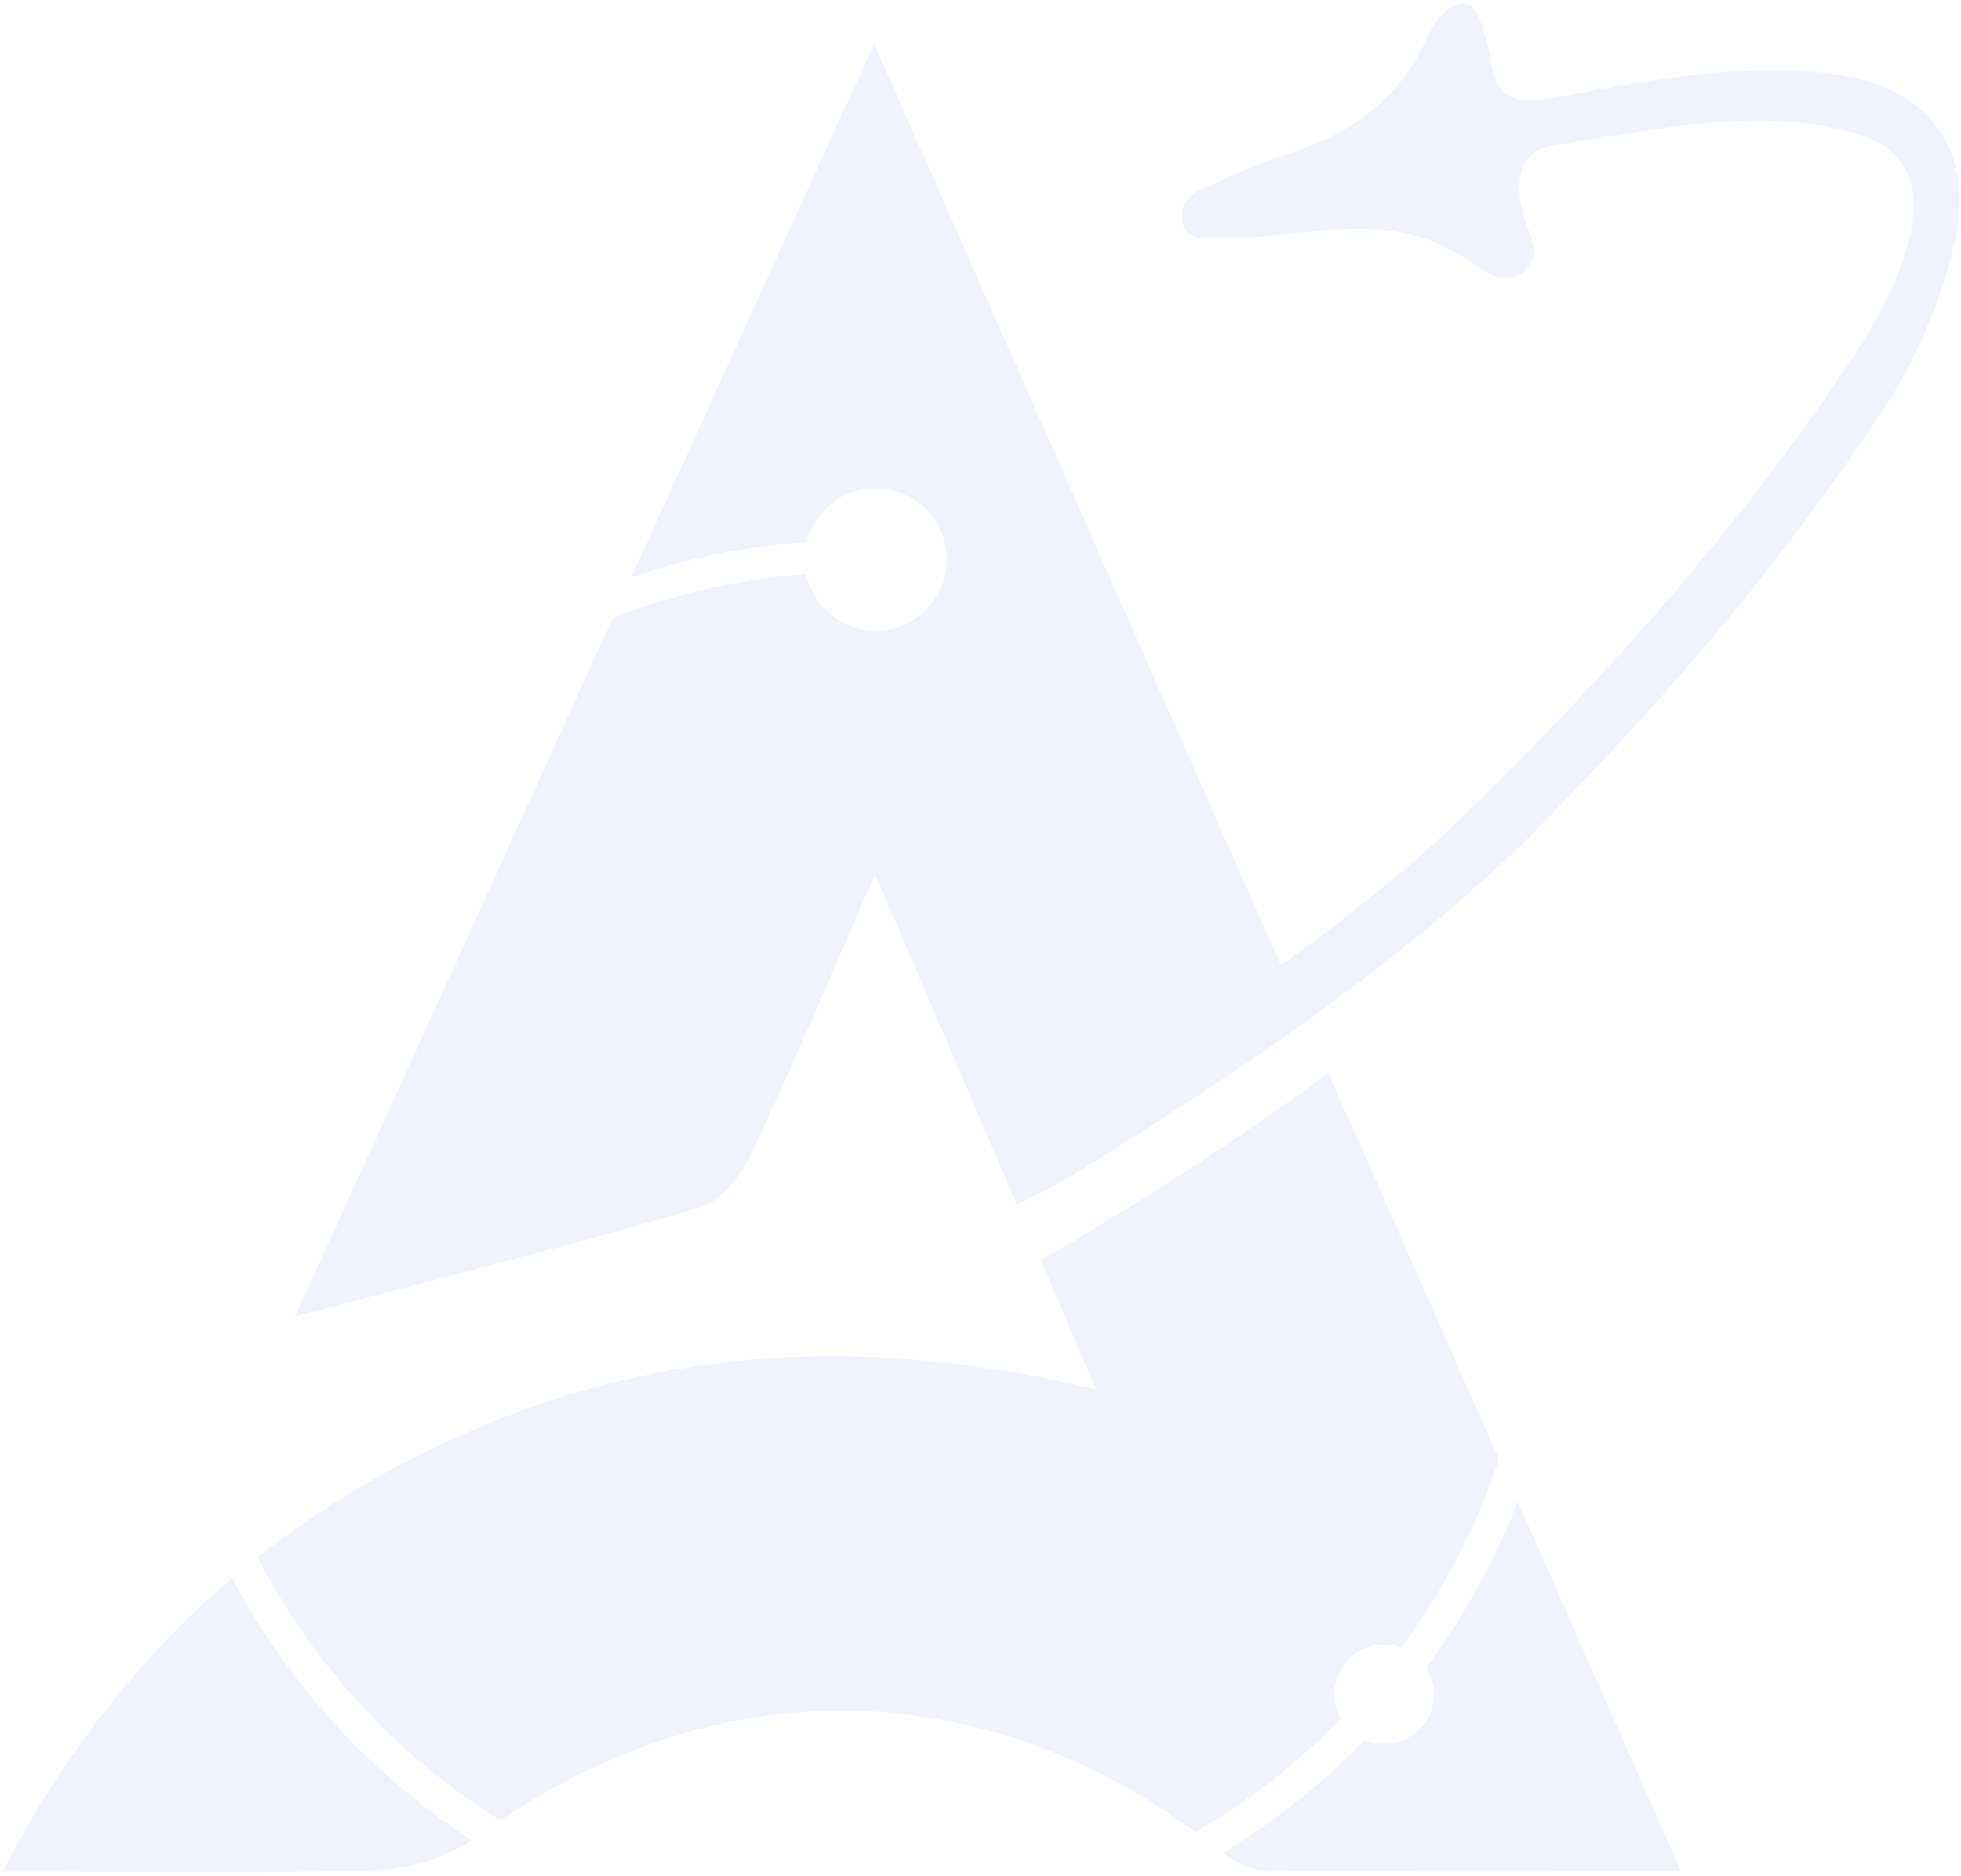
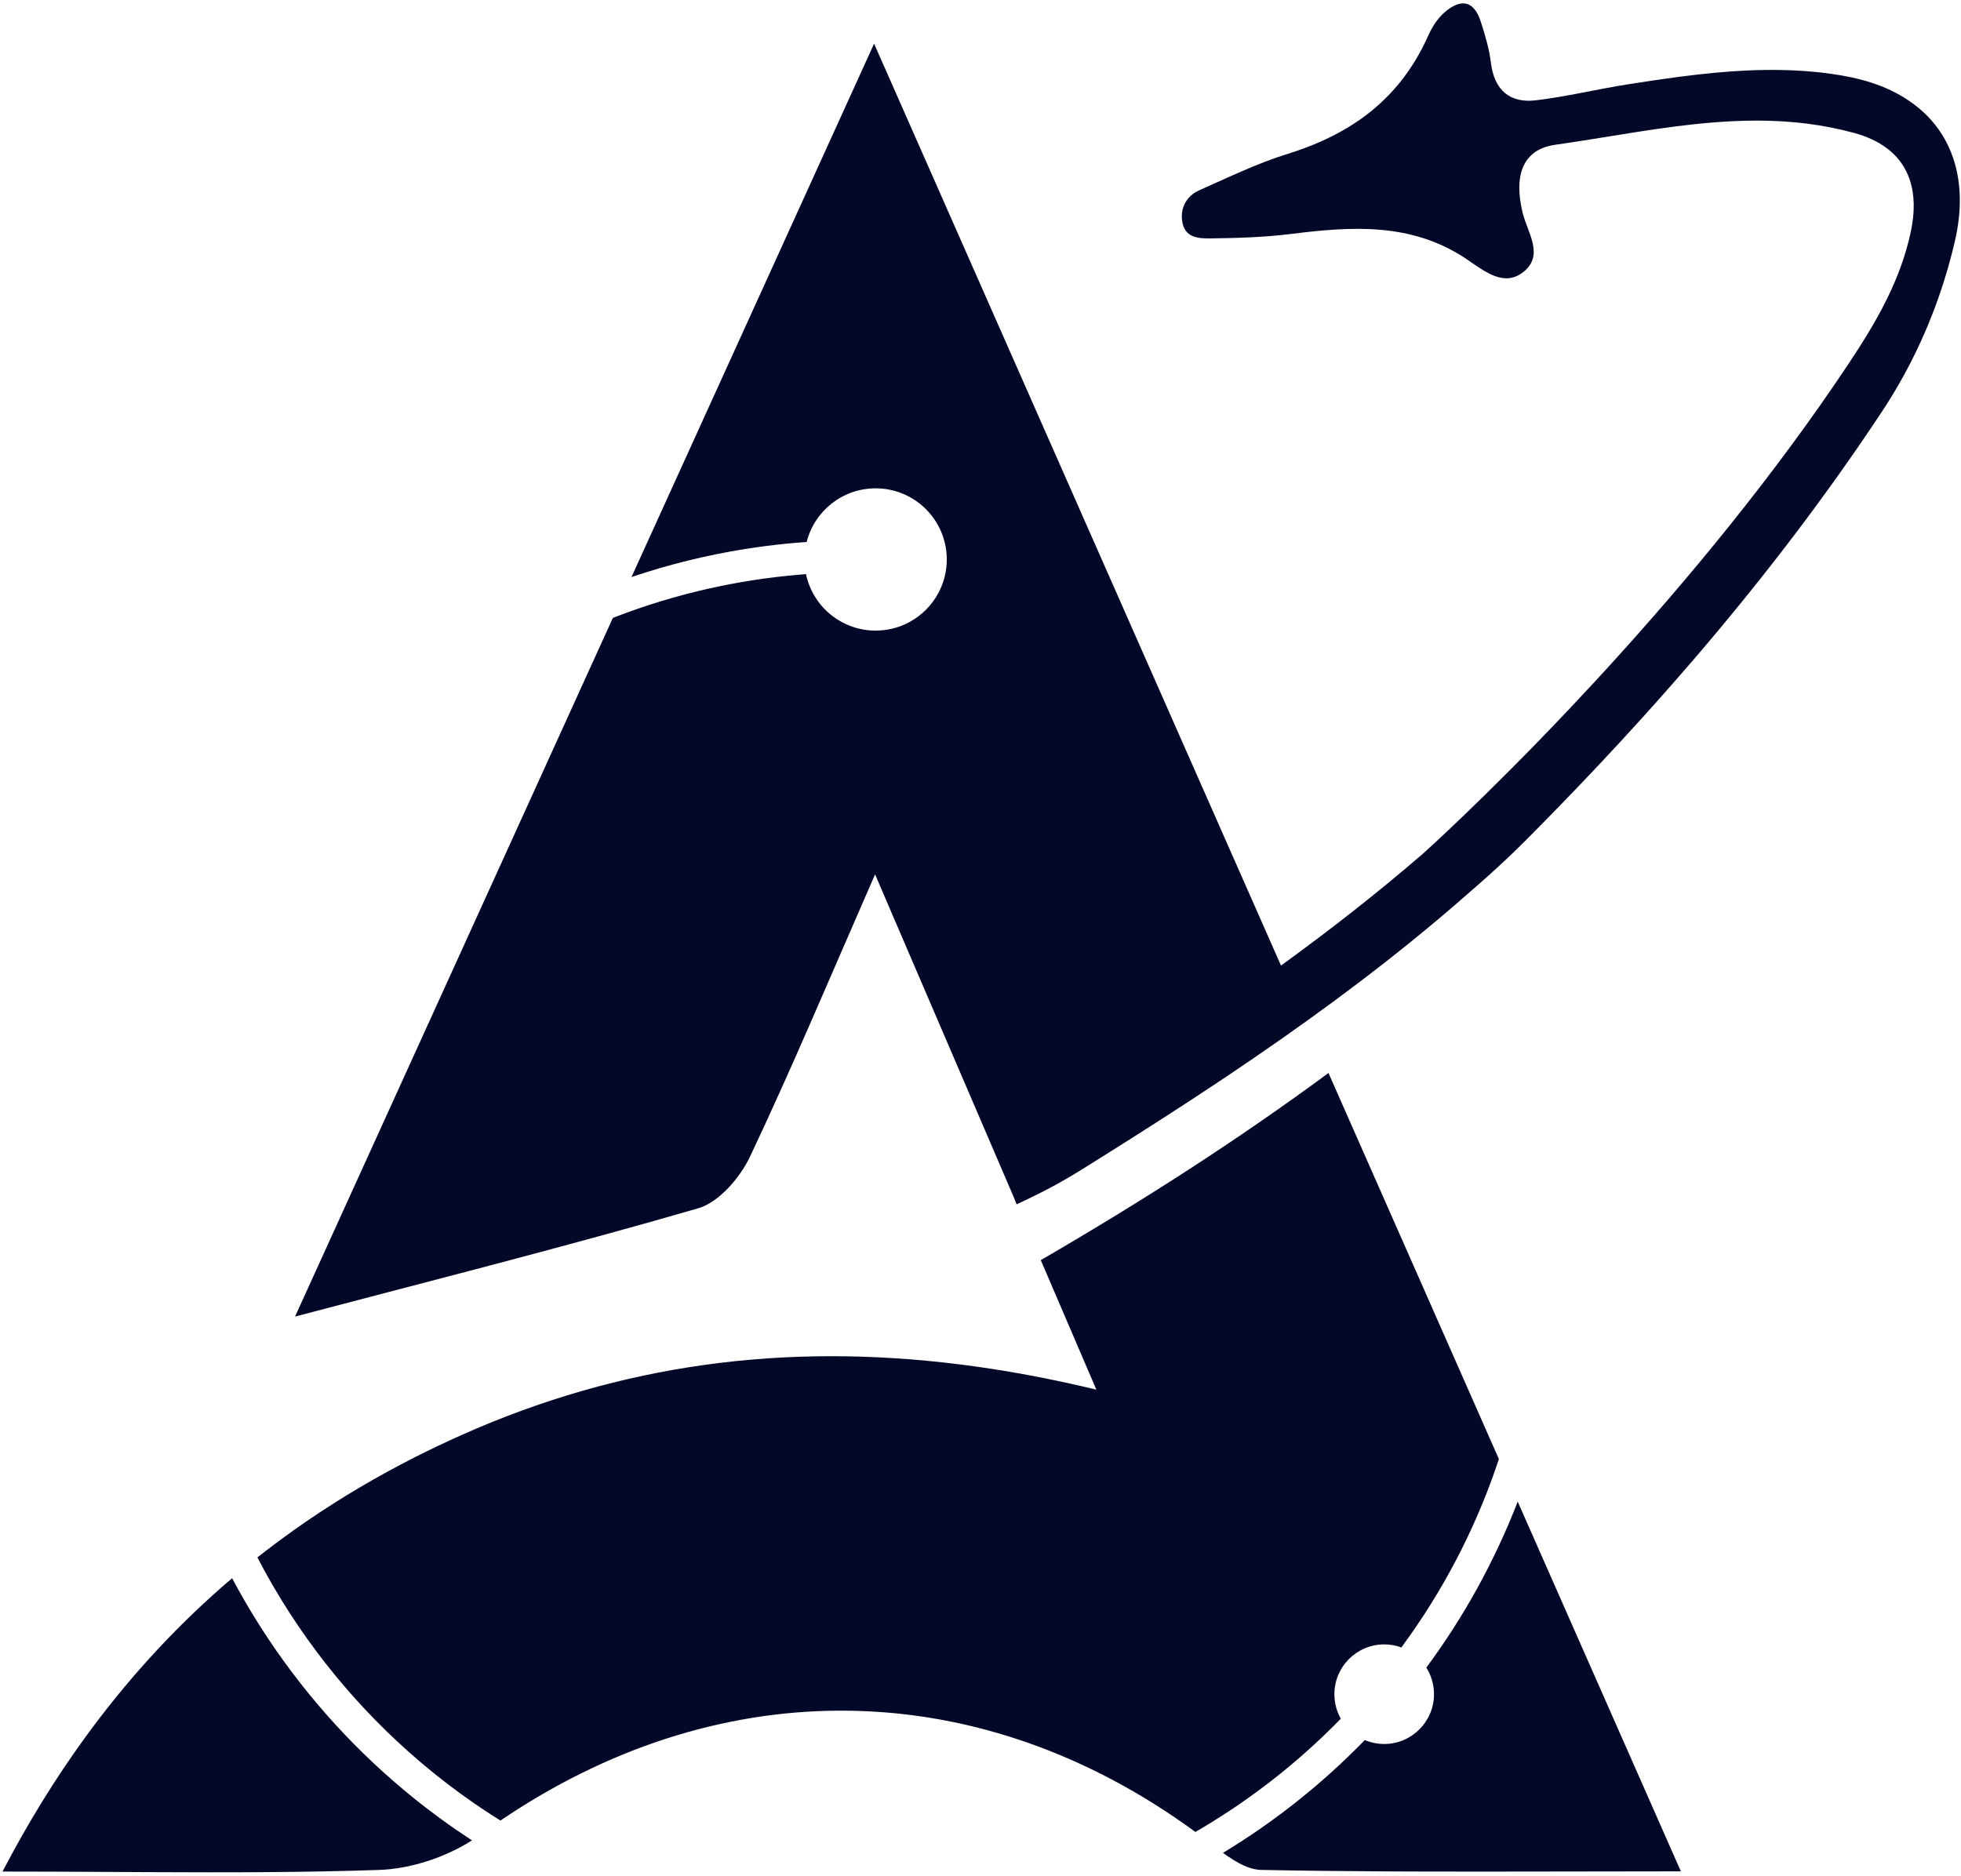
<svg xmlns="http://www.w3.org/2000/svg" width="346" height="331" viewBox="0 0 346 331" fill="none">
-   <path d="M40.954 278.502C42.355 281.142 43.849 283.725 45.43 286.249C45.605 286.529 45.782 286.809 45.96 287.087C52.895 297.964 61.47 307.703 71.339 315.944C71.845 316.366 72.354 316.785 72.867 317.2C76.2 319.895 79.675 322.421 83.279 324.766C79.879 326.945 75.752 328.586 71.671 329.408C71.493 329.443 71.316 329.478 71.139 329.51C69.721 329.771 68.312 329.932 66.946 329.98C53.61 330.439 40.259 330.437 26.312 330.372C23.523 330.358 20.71 330.343 17.869 330.328C12.187 330.297 6.39 330.27 0.443 330.27C4.867 321.775 9.716 313.908 14.997 306.638C15.403 306.079 15.812 305.523 16.224 304.971C23.628 295.033 31.863 286.236 40.954 278.502ZM296.575 330.231C280.15 330.231 264.653 330.314 249.504 330.263C247.989 330.258 246.478 330.252 244.97 330.244C237.427 330.204 229.956 330.125 222.485 329.98C220.82 329.937 219.111 329.154 217.44 328.098C217.162 327.922 216.884 327.738 216.608 327.549C216.333 327.36 216.058 327.166 215.785 326.968C224.957 321.427 233.377 314.707 240.811 307.061C241.853 307.505 243.011 307.756 244.228 307.756C249.075 307.756 253.015 303.816 253.015 298.969C253.015 298.818 253.01 298.668 253.002 298.518C252.922 296.967 252.438 295.51 251.663 294.277C258.266 285.356 263.712 275.51 267.786 264.987L296.575 330.231ZM264.465 257.473C261.73 265.757 258.109 273.639 253.717 281.006C253.318 281.676 252.912 282.341 252.5 283.002C250.852 285.647 249.103 288.222 247.259 290.722C246.786 290.549 246.294 290.414 245.787 290.323C245.66 290.3 245.533 290.28 245.404 290.262C245.019 290.21 244.626 290.183 244.228 290.183C239.38 290.183 235.442 294.122 235.441 298.969C235.441 300.533 235.846 302.02 236.579 303.294C232.785 307.185 228.731 310.815 224.444 314.156C224.176 314.365 223.907 314.572 223.638 314.779C219.592 317.876 215.344 320.717 210.918 323.279C201.384 316.299 191.39 311.03 181.153 307.466C180.833 307.355 180.513 307.245 180.192 307.137C174.746 305.301 169.233 303.945 163.686 303.07C163.359 303.018 163.033 302.969 162.706 302.92C161.4 302.728 160.092 302.562 158.783 302.422C158.456 302.387 158.128 302.354 157.801 302.323C156.491 302.197 155.179 302.097 153.867 302.024C153.539 302.006 153.211 301.989 152.883 301.974C151.57 301.914 150.257 301.881 148.943 301.875C148.615 301.873 148.286 301.873 147.958 301.875C127.596 301.977 107.185 308.457 88.301 321.271C84.335 318.796 80.525 316.093 76.89 313.182C76.63 312.974 76.371 312.765 76.113 312.555C65.022 303.521 55.586 292.529 48.326 280.112C48.157 279.823 47.99 279.534 47.823 279.244C46.991 277.792 46.188 276.321 45.415 274.832C46.434 274.028 47.464 273.238 48.504 272.458C48.85 272.199 49.198 271.94 49.547 271.683C55.476 267.312 61.734 263.33 68.326 259.723C69.877 258.874 71.447 258.046 73.035 257.239C75.814 255.826 78.651 254.475 81.544 253.187C109.58 240.708 138.499 236.898 169.404 240.78C171.222 241.008 173.047 241.263 174.879 241.544C180.985 242.482 187.17 243.713 193.441 245.23L193.442 245.231H193.443L193.444 245.23L183.635 222.369L184.271 222.001C201.476 211.999 218.275 201.244 234.398 189.349L264.465 257.473ZM254.83 2.218C256.133 1.079 257.412 0.452 258.531 0.625C259.651 0.799 260.611 1.774 261.277 3.84C261.828 5.578 262.378 7.349 262.741 9.135C262.771 9.284 262.801 9.433 262.828 9.583C262.911 10.03 262.981 10.478 263.035 10.926C263.344 13.562 264.247 15.378 265.606 16.474C266.966 17.57 268.781 17.947 270.914 17.706C273.646 17.387 276.359 16.895 279.067 16.375C281.775 15.857 284.479 15.311 287.192 14.886C290.176 14.418 293.159 13.963 296.145 13.57C296.891 13.472 297.637 13.377 298.384 13.288C306.597 12.301 314.831 11.877 323.128 13.032C327.955 13.708 332.628 14.944 336.799 17.763C339.212 19.386 341.153 21.373 342.604 23.664C342.677 23.778 342.748 23.893 342.818 24.009C343.52 25.169 344.099 26.405 344.554 27.707C344.599 27.838 344.644 27.968 344.687 28.1C346.062 32.312 346.164 37.207 344.928 42.537C342.697 52.133 339.078 61.094 334.185 69.251C334.01 69.543 333.833 69.833 333.655 70.123C333.121 70.99 332.573 71.849 332.01 72.698C322.347 87.305 311.827 101.079 300.676 114.219C300.02 114.992 299.362 115.763 298.701 116.532C290.117 126.523 281.171 136.151 271.962 145.504C271.254 146.224 270.543 146.941 269.832 147.658C265.97 151.558 263.073 154.204 256.855 159.572C256.253 160.093 255.648 160.611 255.041 161.127C254.434 161.644 253.825 162.158 253.214 162.669C241.606 172.394 229.289 181.327 216.698 189.776C216.036 190.221 215.372 190.664 214.708 191.106C208.067 195.526 201.357 199.817 194.641 204.023C191.165 206.195 188.525 207.944 184.303 210.125C183.951 210.306 183.588 210.491 183.213 210.679C182.139 211.218 180.963 211.785 179.653 212.392C179.59 212.421 179.527 212.452 179.464 212.481H179.463L179.405 212.519H179.367L178.885 211.303L154.4 154.301H154.399C146.421 172.512 139.751 188.434 132.373 204.025C132.358 204.056 132.343 204.088 132.328 204.12C131.44 205.983 130.069 207.996 128.459 209.676C128.157 209.991 127.846 210.294 127.529 210.583C127.318 210.775 127.104 210.96 126.887 211.138C125.694 212.118 124.424 212.869 123.156 213.234C120.199 214.091 117.238 214.934 114.275 215.767C93.535 221.597 72.671 226.889 52.059 232.33L108.134 109.04H108.133C108.468 108.909 108.804 108.78 109.141 108.652C119.213 104.831 129.94 102.341 141.098 101.405L142.215 101.316C143.393 106.993 148.452 111.28 154.496 111.28C156.446 111.28 158.291 110.836 159.938 110.042C160.121 109.954 160.301 109.862 160.479 109.765C162.614 108.606 164.374 106.845 165.533 104.711C165.63 104.533 165.722 104.353 165.811 104.169C166.604 102.523 167.048 100.678 167.048 98.728C167.048 98.295 167.026 97.867 166.983 97.445C166.973 97.339 166.961 97.234 166.947 97.129C166.162 90.952 160.887 86.175 154.496 86.175C148.645 86.175 143.701 90.192 142.33 95.637C139.982 95.802 137.651 96.033 135.34 96.327C134.019 96.495 132.705 96.684 131.397 96.893C124.533 97.992 117.855 99.655 111.418 101.834L154.225 7.703L226.019 170.386H226.02V170.387C234.516 164.227 242.781 157.797 251.084 150.633L251.083 150.632H251.084L251.086 150.631C251.087 150.63 251.089 150.628 251.092 150.625C251.097 150.621 251.105 150.613 251.115 150.604C251.136 150.585 251.168 150.557 251.21 150.519C251.293 150.444 251.418 150.332 251.581 150.183C251.908 149.885 252.392 149.442 253.02 148.862C254.274 147.701 256.101 145.989 258.393 143.787C260.111 142.135 262.091 140.207 264.285 138.029C265.017 137.303 265.772 136.548 266.55 135.767C269.66 132.643 273.126 129.087 276.838 125.161C278.23 123.688 279.658 122.164 281.113 120.59C282.084 119.541 283.067 118.47 284.062 117.378C297.487 102.639 312.946 84.096 326.257 64.048C328.584 60.544 330.833 56.952 332.735 53.148C332.854 52.91 332.972 52.672 333.088 52.432C334.829 48.84 336.25 45.054 337.128 40.972C337.501 39.227 337.675 37.6 337.655 36.093C337.654 35.968 337.651 35.843 337.646 35.719C337.565 33.365 337.003 31.313 335.986 29.572C335.933 29.48 335.878 29.389 335.822 29.299C335.094 28.13 334.155 27.107 333.013 26.232C332.925 26.165 332.835 26.098 332.745 26.033C331.211 24.918 329.331 24.058 327.125 23.457C324.346 22.697 321.576 22.165 318.812 21.818C317.983 21.714 317.155 21.626 316.327 21.554C312.188 21.194 308.064 21.22 303.95 21.487C303.402 21.522 302.853 21.562 302.305 21.606C293.533 22.306 284.803 24.013 276.066 25.306L274.429 25.544C273.539 25.667 272.745 25.881 272.048 26.18C271.908 26.24 271.773 26.303 271.641 26.37C270.322 27.035 269.381 28.036 268.797 29.326C267.863 31.39 267.843 34.195 268.654 37.555C268.867 38.424 269.213 39.324 269.556 40.232C269.898 41.14 270.238 42.056 270.436 42.955C270.633 43.853 270.69 44.736 270.468 45.579C270.246 46.421 269.745 47.223 268.828 47.961C267.979 48.647 267.128 48.989 266.281 49.083C265.435 49.176 264.592 49.022 263.758 48.715C262.507 48.255 261.276 47.454 260.083 46.633L258.903 45.819C258.751 45.715 258.6 45.613 258.447 45.513C248.838 39.218 238.326 39.969 227.834 41.281C223.026 41.879 218.238 42.015 213.43 42.073C212.377 42.082 211.262 42.038 210.361 41.63C209.911 41.426 209.515 41.132 209.207 40.706C208.899 40.282 208.68 39.726 208.583 39.002C208.537 38.691 208.517 38.387 208.521 38.092C208.524 37.945 208.532 37.8 208.546 37.657C208.729 35.797 209.901 34.331 211.595 33.578C216.712 31.319 221.771 28.847 227.042 27.206C231.482 25.833 235.585 24.03 239.238 21.594C239.519 21.407 239.798 21.216 240.073 21.021C242.554 19.267 244.815 17.202 246.82 14.76C246.932 14.625 247.043 14.488 247.152 14.35C249.019 12.004 250.655 9.317 252.029 6.235C252.686 4.729 253.672 3.242 254.83 2.218ZM251.58 150.181C251.417 150.33 251.292 150.443 251.209 150.518C251.188 150.537 251.169 150.553 251.153 150.567C251.342 150.397 251.904 149.889 252.791 149.07C252.273 149.548 251.867 149.92 251.58 150.181Z" fill="#F0F2FF" stroke="#F0F2FF" stroke-width="0.002" />
+   <path d="M40.954 278.502C42.355 281.142 43.849 283.725 45.43 286.249C45.605 286.529 45.782 286.809 45.96 287.087C52.895 297.964 61.47 307.703 71.339 315.944C71.845 316.366 72.354 316.785 72.867 317.2C76.2 319.895 79.675 322.421 83.279 324.766C79.879 326.945 75.752 328.586 71.671 329.408C71.493 329.443 71.316 329.478 71.139 329.51C69.721 329.771 68.312 329.932 66.946 329.98C53.61 330.439 40.259 330.437 26.312 330.372C23.523 330.358 20.71 330.343 17.869 330.328C12.187 330.297 6.39 330.27 0.443 330.27C4.867 321.775 9.716 313.908 14.997 306.638C15.403 306.079 15.812 305.523 16.224 304.971C23.628 295.033 31.863 286.236 40.954 278.502ZM296.575 330.231C280.15 330.231 264.653 330.314 249.504 330.263C247.989 330.258 246.478 330.252 244.97 330.244C237.427 330.204 229.956 330.125 222.485 329.98C220.82 329.937 219.111 329.154 217.44 328.098C217.162 327.922 216.884 327.738 216.608 327.549C216.333 327.36 216.058 327.166 215.785 326.968C224.957 321.427 233.377 314.707 240.811 307.061C241.853 307.505 243.011 307.756 244.228 307.756C249.075 307.756 253.015 303.816 253.015 298.969C253.015 298.818 253.01 298.668 253.002 298.518C252.922 296.967 252.438 295.51 251.663 294.277C258.266 285.356 263.712 275.51 267.786 264.987L296.575 330.231ZM264.465 257.473C261.73 265.757 258.109 273.639 253.717 281.006C253.318 281.676 252.912 282.341 252.5 283.002C250.852 285.647 249.103 288.222 247.259 290.722C246.786 290.549 246.294 290.414 245.787 290.323C245.66 290.3 245.533 290.28 245.404 290.262C245.019 290.21 244.626 290.183 244.228 290.183C239.38 290.183 235.442 294.122 235.441 298.969C235.441 300.533 235.846 302.02 236.579 303.294C232.785 307.185 228.731 310.815 224.444 314.156C224.176 314.365 223.907 314.572 223.638 314.779C219.592 317.876 215.344 320.717 210.918 323.279C201.384 316.299 191.39 311.03 181.153 307.466C180.833 307.355 180.513 307.245 180.192 307.137C174.746 305.301 169.233 303.945 163.686 303.07C163.359 303.018 163.033 302.969 162.706 302.92C161.4 302.728 160.092 302.562 158.783 302.422C158.456 302.387 158.128 302.354 157.801 302.323C156.491 302.197 155.179 302.097 153.867 302.024C153.539 302.006 153.211 301.989 152.883 301.974C151.57 301.914 150.257 301.881 148.943 301.875C148.615 301.873 148.286 301.873 147.958 301.875C127.596 301.977 107.185 308.457 88.301 321.271C84.335 318.796 80.525 316.093 76.89 313.182C76.63 312.974 76.371 312.765 76.113 312.555C65.022 303.521 55.586 292.529 48.326 280.112C48.157 279.823 47.99 279.534 47.823 279.244C46.991 277.792 46.188 276.321 45.415 274.832C46.434 274.028 47.464 273.238 48.504 272.458C48.85 272.199 49.198 271.94 49.547 271.683C55.476 267.312 61.734 263.33 68.326 259.723C69.877 258.874 71.447 258.046 73.035 257.239C75.814 255.826 78.651 254.475 81.544 253.187C109.58 240.708 138.499 236.898 169.404 240.78C171.222 241.008 173.047 241.263 174.879 241.544C180.985 242.482 187.17 243.713 193.441 245.23L193.442 245.231H193.443L193.444 245.23L183.635 222.369L184.271 222.001C201.476 211.999 218.275 201.244 234.398 189.349L264.465 257.473ZM254.83 2.218C256.133 1.079 257.412 0.452 258.531 0.625C259.651 0.799 260.611 1.774 261.277 3.84C261.828 5.578 262.378 7.349 262.741 9.135C262.771 9.284 262.801 9.433 262.828 9.583C262.911 10.03 262.981 10.478 263.035 10.926C263.344 13.562 264.247 15.378 265.606 16.474C266.966 17.57 268.781 17.947 270.914 17.706C273.646 17.387 276.359 16.895 279.067 16.375C281.775 15.857 284.479 15.311 287.192 14.886C290.176 14.418 293.159 13.963 296.145 13.57C297.264 13.422 298.384 13.284 299.504 13.157C307.346 12.266 315.208 11.929 323.128 13.032C327.955 13.708 332.628 14.944 336.799 17.763C339.212 19.386 341.153 21.373 342.604 23.664C342.677 23.778 342.748 23.893 342.818 24.009C343.52 25.169 344.099 26.405 344.554 27.707C344.599 27.838 344.644 27.968 344.687 28.1C346.062 32.312 346.164 37.207 344.928 42.537C344.768 43.222 344.602 43.904 344.429 44.584C342.174 53.41 338.728 61.677 334.185 69.251C334.01 69.543 333.833 69.833 333.655 70.123C333.121 70.99 332.573 71.849 332.01 72.698C322.347 87.305 311.827 101.079 300.676 114.219C300.02 114.992 299.362 115.763 298.701 116.532C290.117 126.523 281.171 136.151 271.962 145.504C271.254 146.224 270.543 146.941 269.832 147.658C265.97 151.558 263.073 154.204 256.855 159.572C256.253 160.093 255.648 160.611 255.041 161.127C254.434 161.644 253.825 162.158 253.214 162.669C241.606 172.394 229.289 181.327 216.698 189.776C216.036 190.221 215.372 190.664 214.708 191.106C208.067 195.526 201.357 199.817 194.641 204.023C191.165 206.195 188.525 207.944 184.303 210.125C183.951 210.306 183.588 210.491 183.213 210.679C182.087 211.244 180.849 211.84 179.463 212.481L179.405 212.519H179.367L178.885 211.303L154.4 154.301H154.399C146.421 172.512 139.751 188.434 132.373 204.025C132.358 204.056 132.343 204.088 132.328 204.12C131.44 205.983 130.069 207.996 128.459 209.676C128.157 209.991 127.846 210.294 127.529 210.583C127.318 210.775 127.104 210.96 126.887 211.138C125.694 212.118 124.424 212.869 123.156 213.234C120.199 214.091 117.238 214.934 114.275 215.767C93.535 221.597 72.671 226.889 52.059 232.33L108.134 109.04H108.133C108.468 108.909 108.804 108.78 109.141 108.652C119.213 104.831 129.94 102.341 141.098 101.405L142.215 101.316C143.393 106.993 148.452 111.28 154.496 111.28C156.446 111.28 158.291 110.836 159.938 110.042C160.121 109.954 160.301 109.862 160.479 109.765C162.614 108.606 164.374 106.845 165.533 104.711C165.63 104.533 165.722 104.353 165.811 104.169C166.604 102.523 167.048 100.678 167.048 98.728C167.048 98.295 167.026 97.867 166.983 97.445C166.973 97.339 166.961 97.234 166.947 97.129C166.162 90.952 160.887 86.175 154.496 86.175C148.645 86.175 143.701 90.192 142.33 95.637C139.982 95.802 137.651 96.033 135.34 96.327C134.019 96.495 132.705 96.684 131.397 96.893C124.533 97.992 117.855 99.655 111.418 101.834L154.225 7.703L226.019 170.386H226.02V170.387C234.516 164.227 242.781 157.797 251.084 150.633L251.083 150.632H251.084L251.086 150.631C251.087 150.63 251.089 150.628 251.092 150.625C251.097 150.621 251.105 150.613 251.115 150.604C251.136 150.585 251.168 150.557 251.21 150.519C251.293 150.444 251.418 150.332 251.581 150.183C251.908 149.885 252.392 149.442 253.02 148.862C254.274 147.701 256.101 145.989 258.393 143.787C262.975 139.382 269.413 133.014 276.838 125.161C278.23 123.688 279.658 122.164 281.113 120.59C282.084 119.541 283.067 118.47 284.062 117.378C297.487 102.639 312.946 84.096 326.257 64.048C328.584 60.544 330.833 56.952 332.735 53.148C332.854 52.91 332.972 52.672 333.088 52.432C334.829 48.84 336.25 45.054 337.128 40.972C337.501 39.227 337.675 37.6 337.655 36.093C337.654 35.968 337.651 35.843 337.646 35.719C337.565 33.365 337.003 31.313 335.986 29.572C335.933 29.48 335.878 29.389 335.822 29.299C335.094 28.13 334.155 27.107 333.013 26.232C332.925 26.165 332.835 26.098 332.745 26.033C331.211 24.918 329.331 24.058 327.125 23.457C324.346 22.697 321.576 22.165 318.812 21.818C317.983 21.714 317.155 21.626 316.327 21.554C312.188 21.194 308.064 21.22 303.95 21.487C303.402 21.522 302.853 21.562 302.305 21.606C293.533 22.306 284.803 24.013 276.066 25.306L274.429 25.544C273.539 25.667 272.745 25.881 272.048 26.18C271.908 26.24 271.773 26.303 271.641 26.37C270.322 27.035 269.381 28.036 268.797 29.326C267.863 31.39 267.843 34.195 268.654 37.555C268.867 38.424 269.213 39.324 269.556 40.232C269.898 41.14 270.238 42.056 270.436 42.955C270.633 43.853 270.69 44.736 270.468 45.579C270.246 46.421 269.745 47.223 268.828 47.961C267.979 48.647 267.128 48.989 266.281 49.083C265.435 49.176 264.592 49.022 263.758 48.715C262.507 48.255 261.276 47.454 260.083 46.633L258.903 45.819C258.751 45.715 258.6 45.613 258.447 45.513C248.838 39.218 238.326 39.969 227.834 41.281C223.026 41.879 218.238 42.015 213.43 42.073C212.377 42.082 211.262 42.038 210.361 41.63C209.911 41.426 209.515 41.132 209.207 40.706C208.899 40.282 208.68 39.726 208.583 39.002C208.537 38.691 208.517 38.387 208.521 38.092C208.524 37.945 208.532 37.8 208.546 37.657C208.729 35.797 209.901 34.331 211.595 33.578C216.712 31.319 221.771 28.847 227.042 27.206C231.482 25.833 235.585 24.03 239.238 21.594C239.519 21.407 239.798 21.216 240.073 21.021C242.554 19.267 244.815 17.202 246.82 14.76C246.932 14.625 247.043 14.488 247.152 14.35C249.019 12.004 250.655 9.317 252.029 6.235C252.686 4.729 253.672 3.242 254.83 2.218ZM251.58 150.181C251.417 150.33 251.292 150.443 251.209 150.518C251.188 150.537 251.169 150.553 251.153 150.567C251.342 150.397 251.904 149.889 252.791 149.07C252.273 149.548 251.867 149.92 251.58 150.181Z" fill="#040828" stroke="#040828" stroke-width="0.002" />
</svg>
